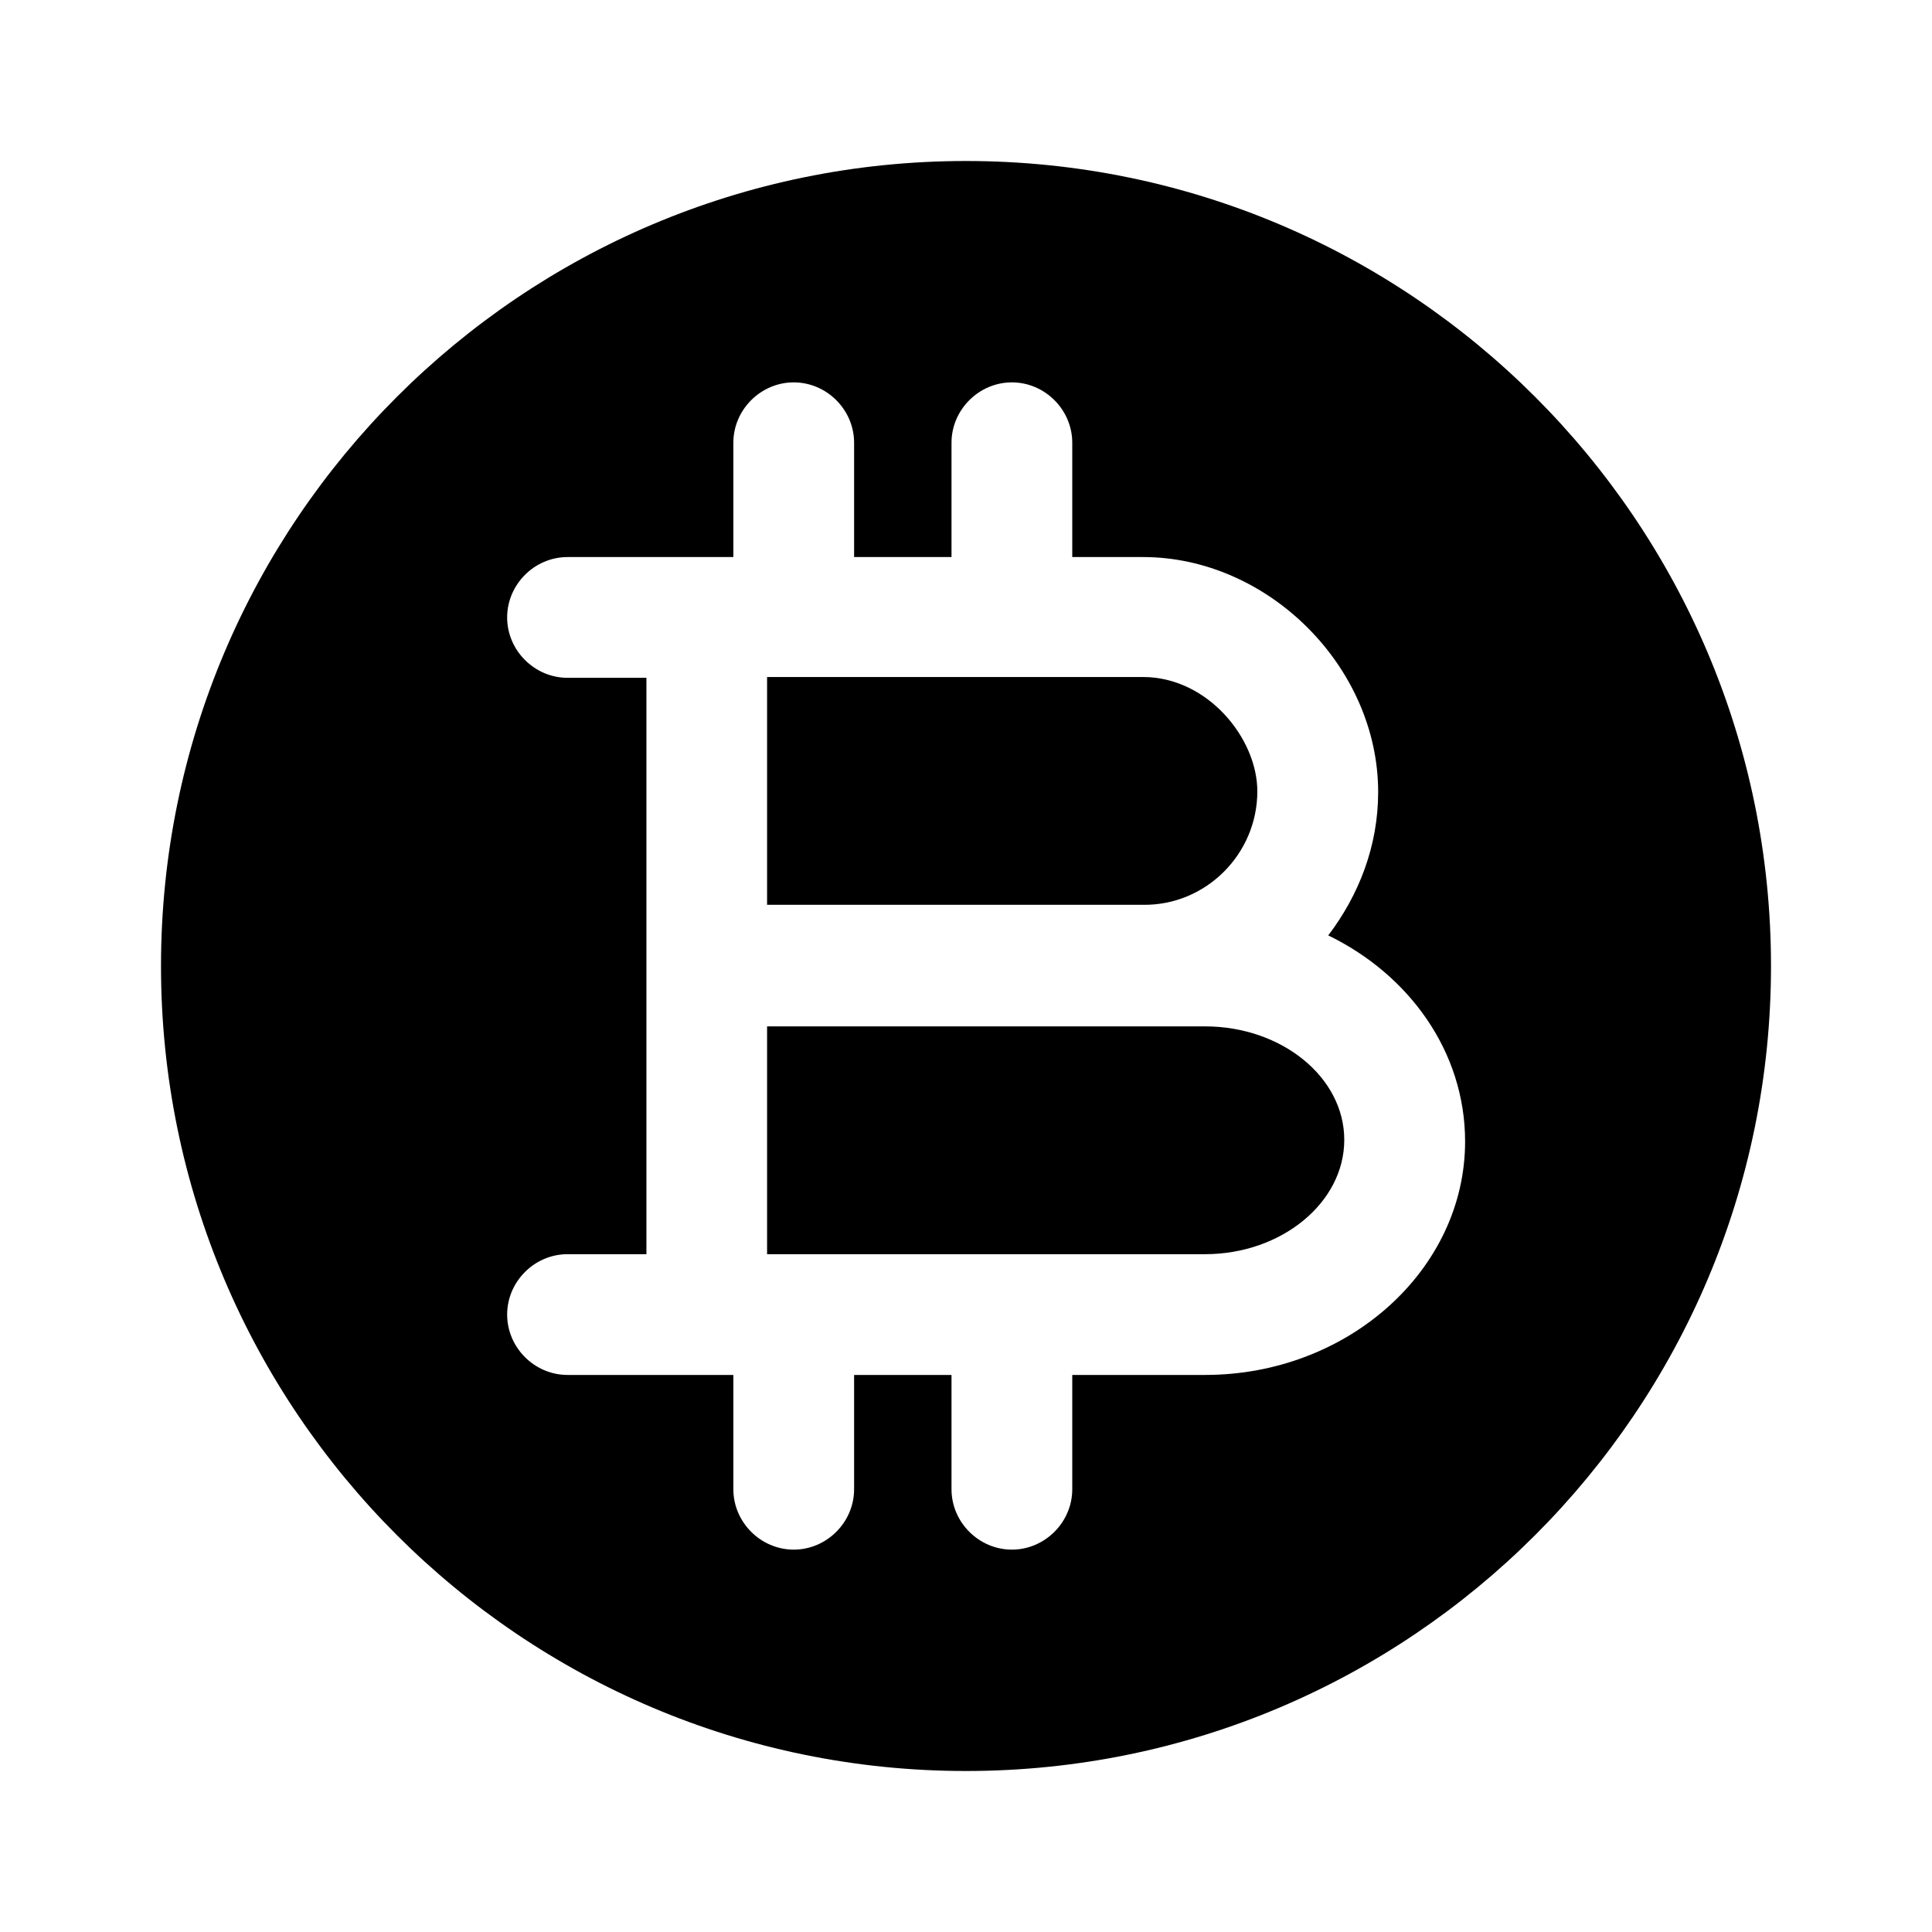
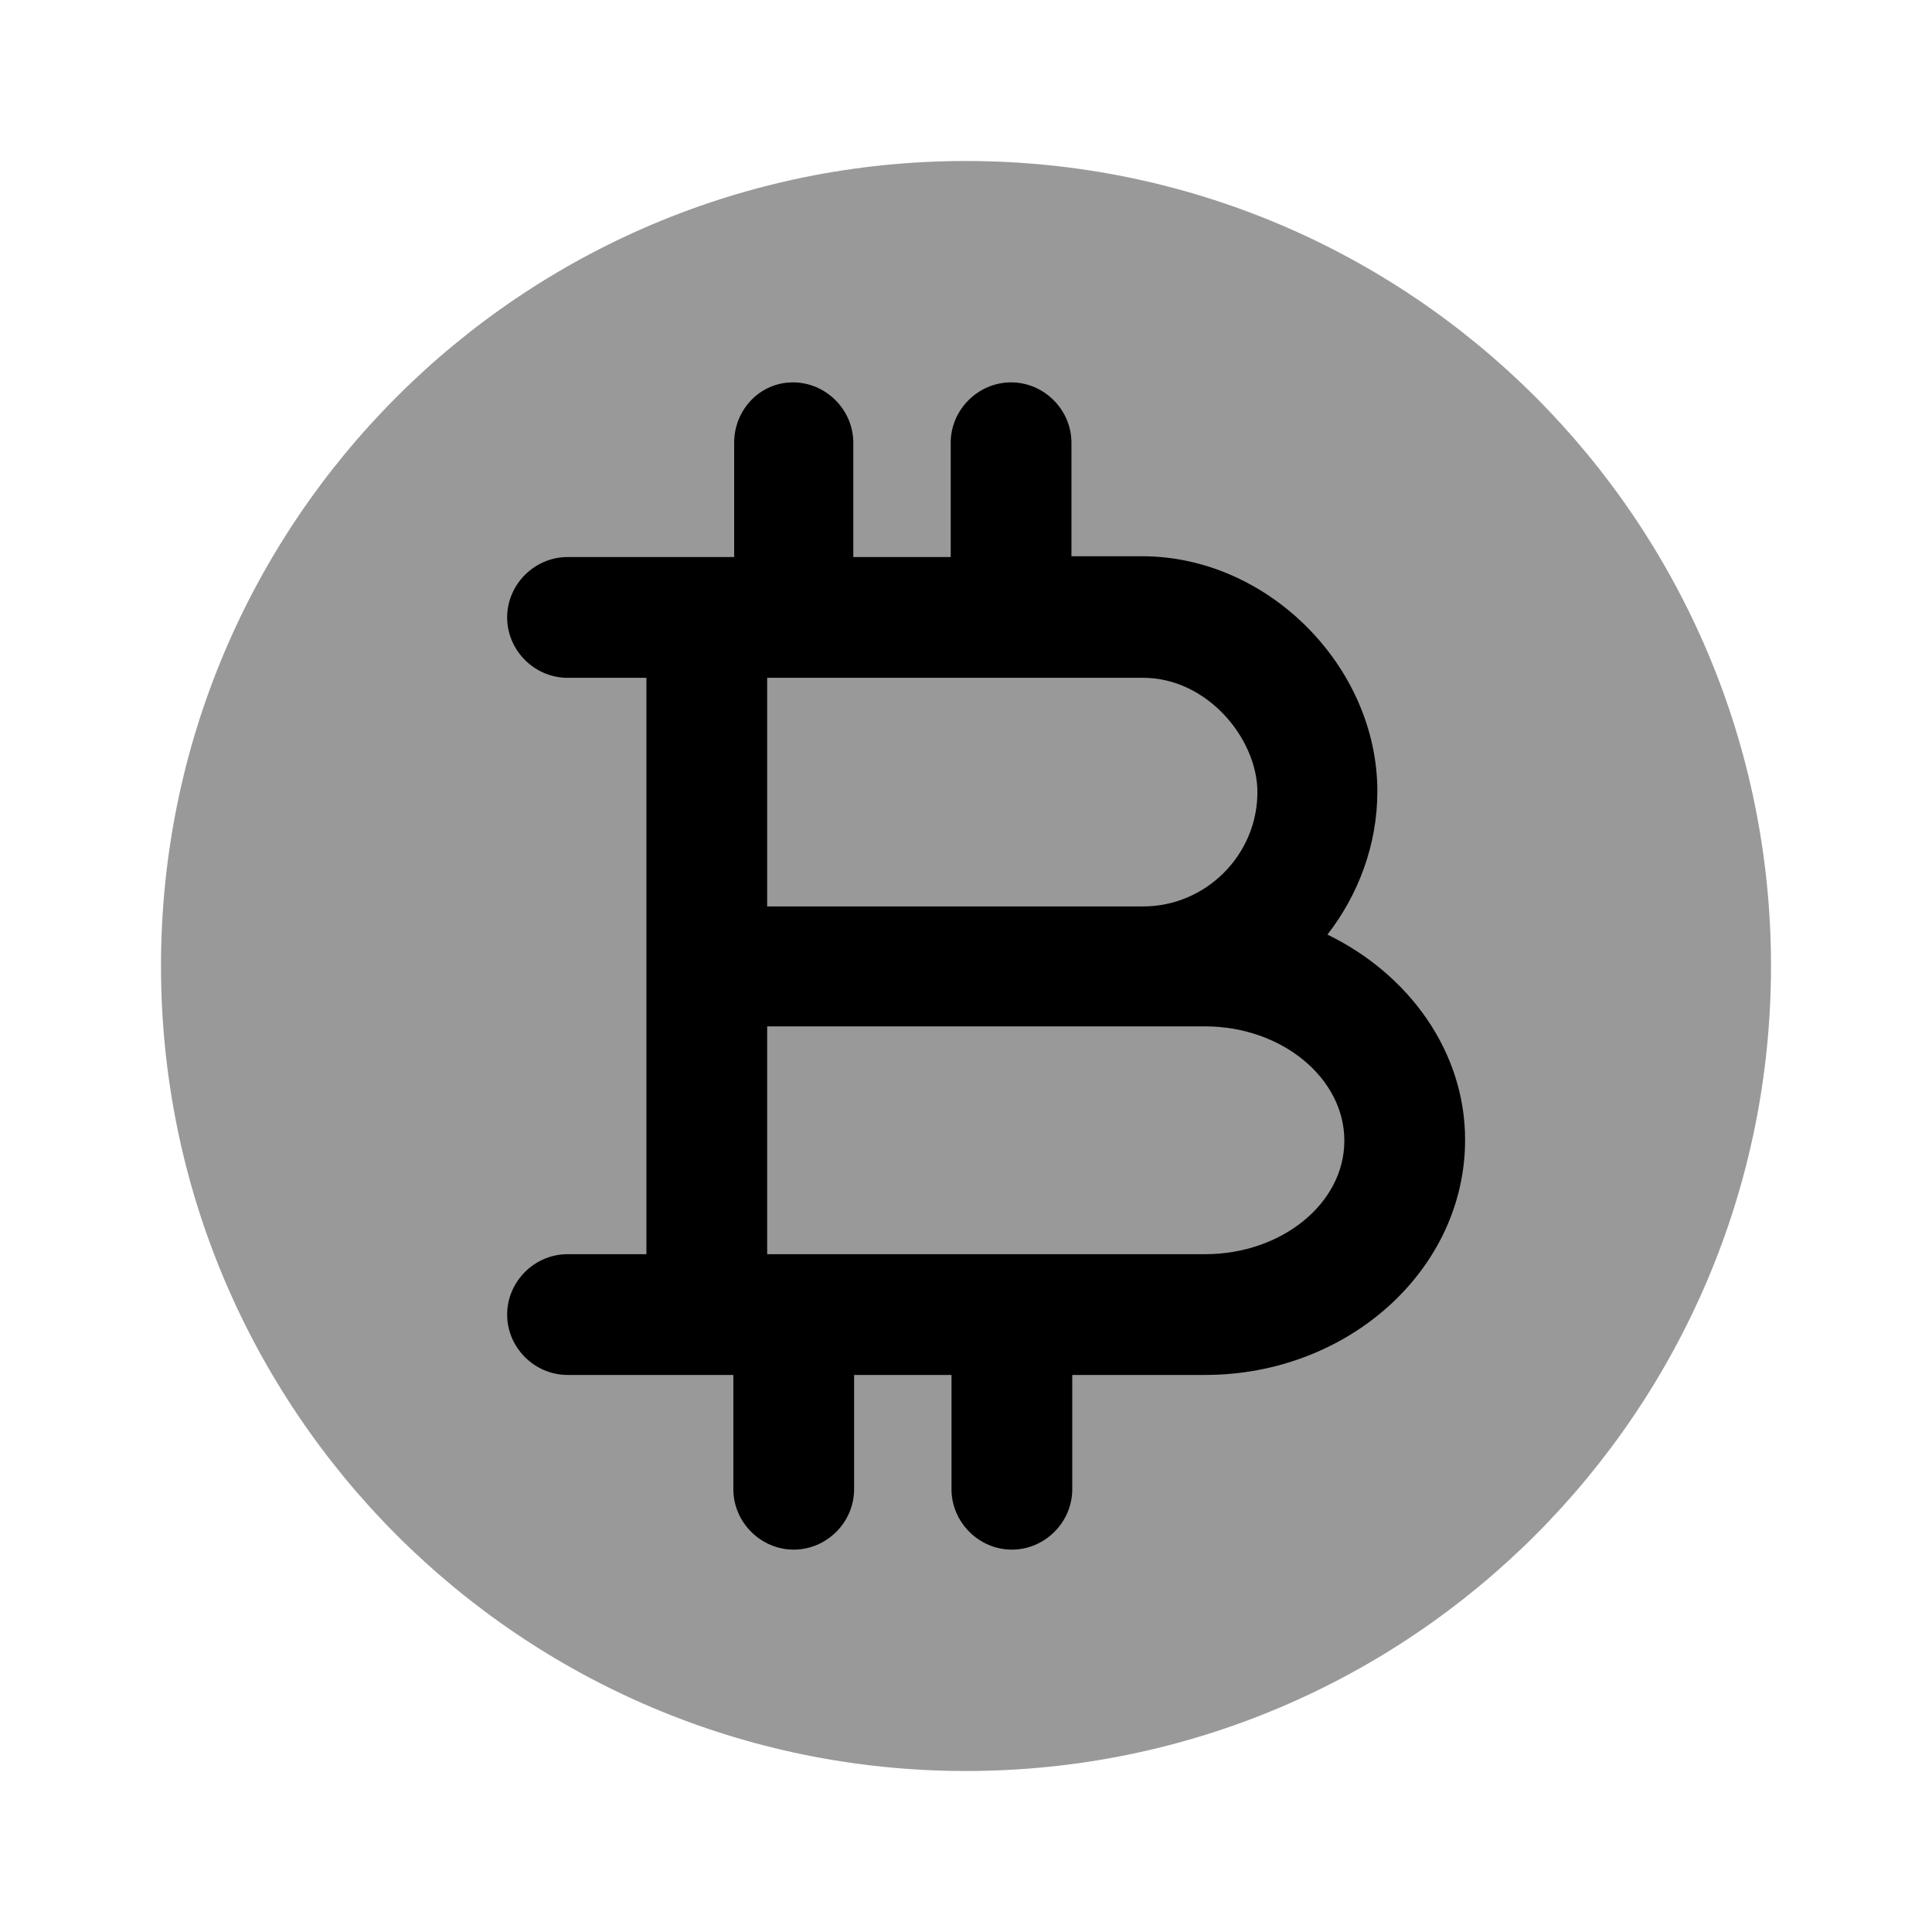
<svg xmlns="http://www.w3.org/2000/svg" width="24" height="24" viewBox="0 0 24 24" fill="currentColor">
-   <path d="M14.969 12.75H14.199H9.529V15.58H10.839H14.969C15.919 15.58 16.699 14.94 16.699 14.16C16.699 13.38 15.919 12.75 14.969 12.75Z" />
-   <path d="M12 2C6.48 2 2 6.48 2 12C2 17.52 6.48 22 12 22C17.52 22 22 17.52 22 12C22 6.48 17.52 2 12 2ZM14.97 17.08H13.32V18.5C13.32 18.91 12.98 19.25 12.57 19.25C12.16 19.25 11.82 18.91 11.82 18.5V17.08H10.84H10.61V18.5C10.61 18.91 10.27 19.25 9.86 19.25C9.45 19.25 9.11 18.91 9.11 18.5V17.08H8.78H7.05C6.64 17.08 6.3 16.74 6.3 16.33C6.3 15.92 6.64 15.58 7.05 15.58H8.03V12V8.42H7.05C6.64 8.42 6.3 8.08 6.3 7.67C6.3 7.26 6.64 6.92 7.05 6.92H8.78H9.11V5.5C9.11 5.09 9.45 4.75 9.86 4.75C10.27 4.75 10.61 5.09 10.61 5.5V6.92H10.84H11.82V5.5C11.82 5.09 12.16 4.75 12.57 4.75C12.98 4.75 13.32 5.09 13.32 5.5V6.92H14.2C15.75 6.92 17.12 8.28 17.12 9.84C17.12 10.51 16.88 11.12 16.5 11.62C17.51 12.11 18.2 13.07 18.2 14.18C18.2 15.77 16.75 17.08 14.97 17.08Z" />
-   <path d="M15.619 9.83C15.619 9.17 14.999 8.41 14.199 8.41H10.839H9.529V11.24H14.199C14.979 11.25 15.619 10.61 15.619 9.83Z" />
+   <path d="M24 0H0V24H24V0Z" fill="transparent" />
+   <path opacity="0.4" d="M12 22C17.523 22 22 17.523 22 12C22 6.477 17.523 2 12 2C6.477 2 2 6.477 2 12C2 17.523 6.477 22 12 22Z" />
+   <path d="M16.49 11.61C16.87 11.12 17.11 10.5 17.11 9.83C17.11 8.28 15.75 6.91 14.19 6.91H13.31V5.5C13.31 5.09 12.97 4.75 12.56 4.75C12.15 4.75 11.81 5.09 11.81 5.5V6.92H10.83H10.6V5.5C10.6 5.09 10.26 4.75 9.85 4.75C9.44 4.75 9.12 5.09 9.12 5.5V6.92H8.78H7.05C6.64 6.92 6.3 7.26 6.3 7.67C6.3 8.08 6.64 8.42 7.05 8.42H8.03V12V15.58H7.05C6.64 15.58 6.3 15.92 6.3 16.33C6.3 16.74 6.64 17.08 7.05 17.08H8.78H9.11V18.5C9.11 18.91 9.45 19.25 9.86 19.25C10.27 19.25 10.61 18.91 10.61 18.5V17.08H10.84H11.82V18.5C11.82 18.91 12.16 19.25 12.57 19.25C12.98 19.25 13.32 18.91 13.32 18.5V17.08H14.97C16.75 17.08 18.2 15.77 18.2 14.16C18.2 13.06 17.5 12.1 16.49 11.61ZM10.84 8.42H14.2C15 8.42 15.62 9.18 15.62 9.84C15.62 10.62 14.98 11.26 14.2 11.26H9.53V8.42H10.84ZM14.97 15.58H10.84H9.53V12.75H14.2H14.97C15.92 12.75 16.7 13.39 16.7 14.17C16.7 14.95 15.92 15.58 14.97 15.58Z" />
</svg>
